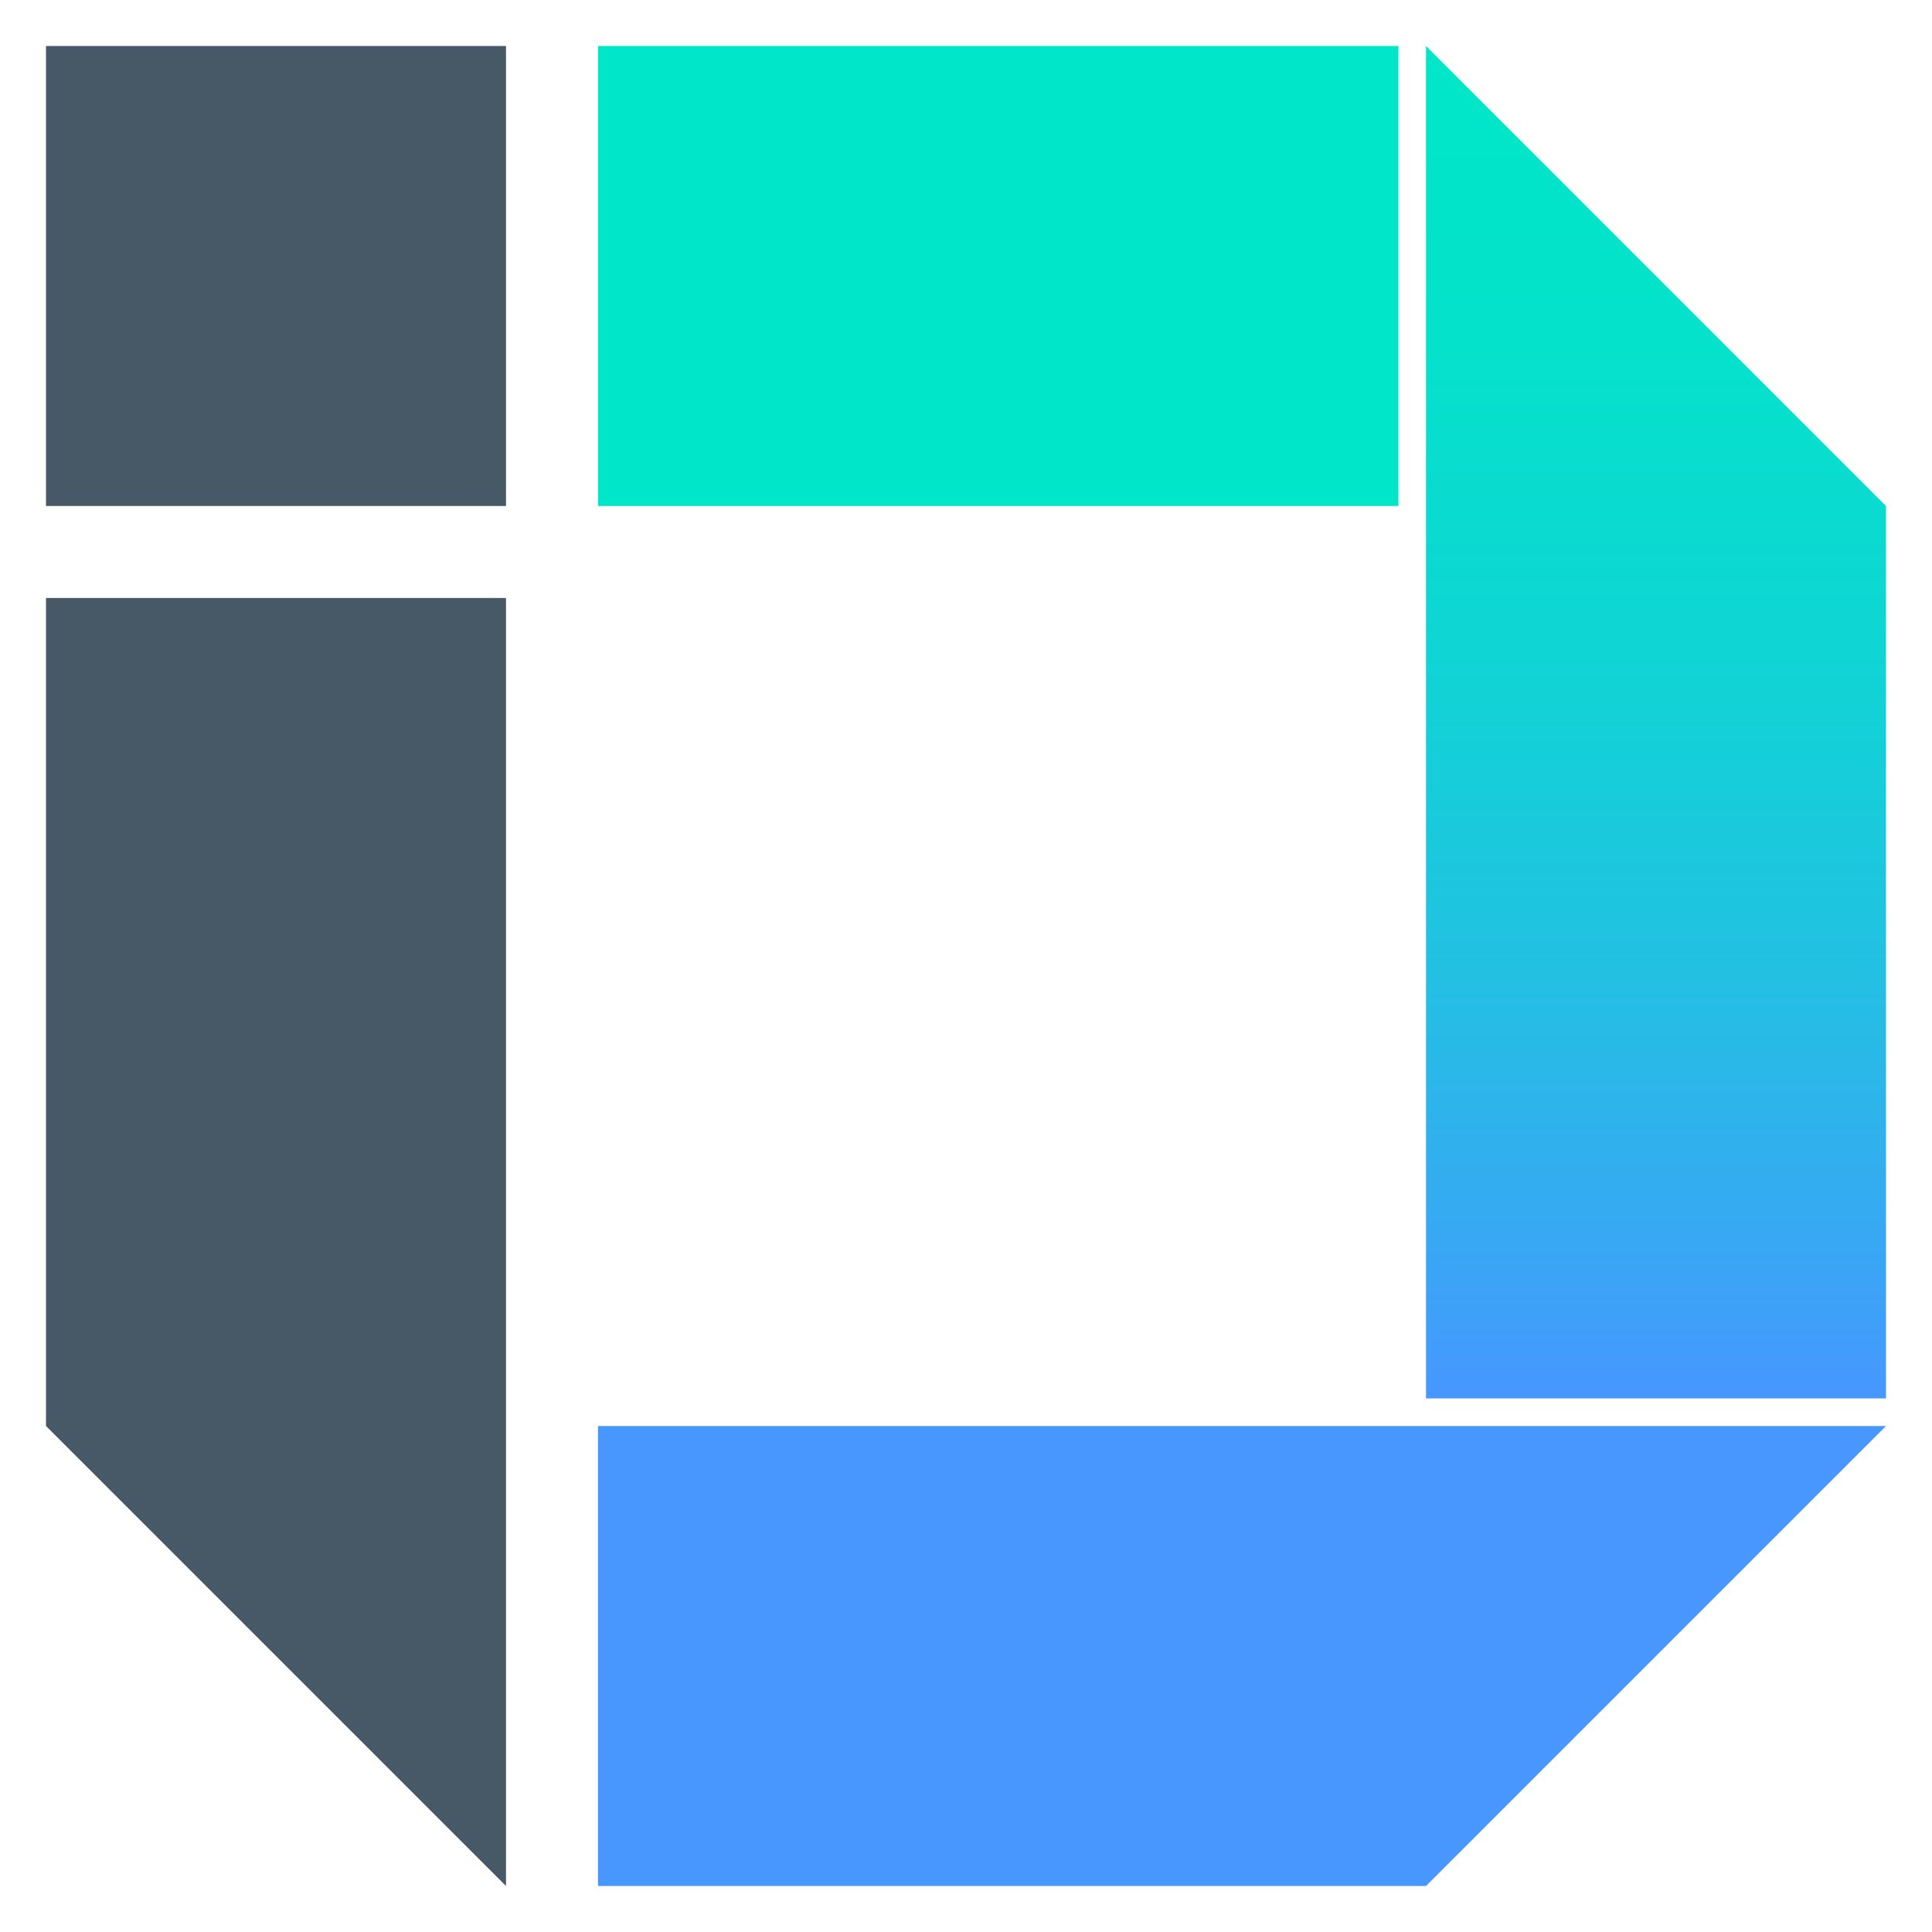
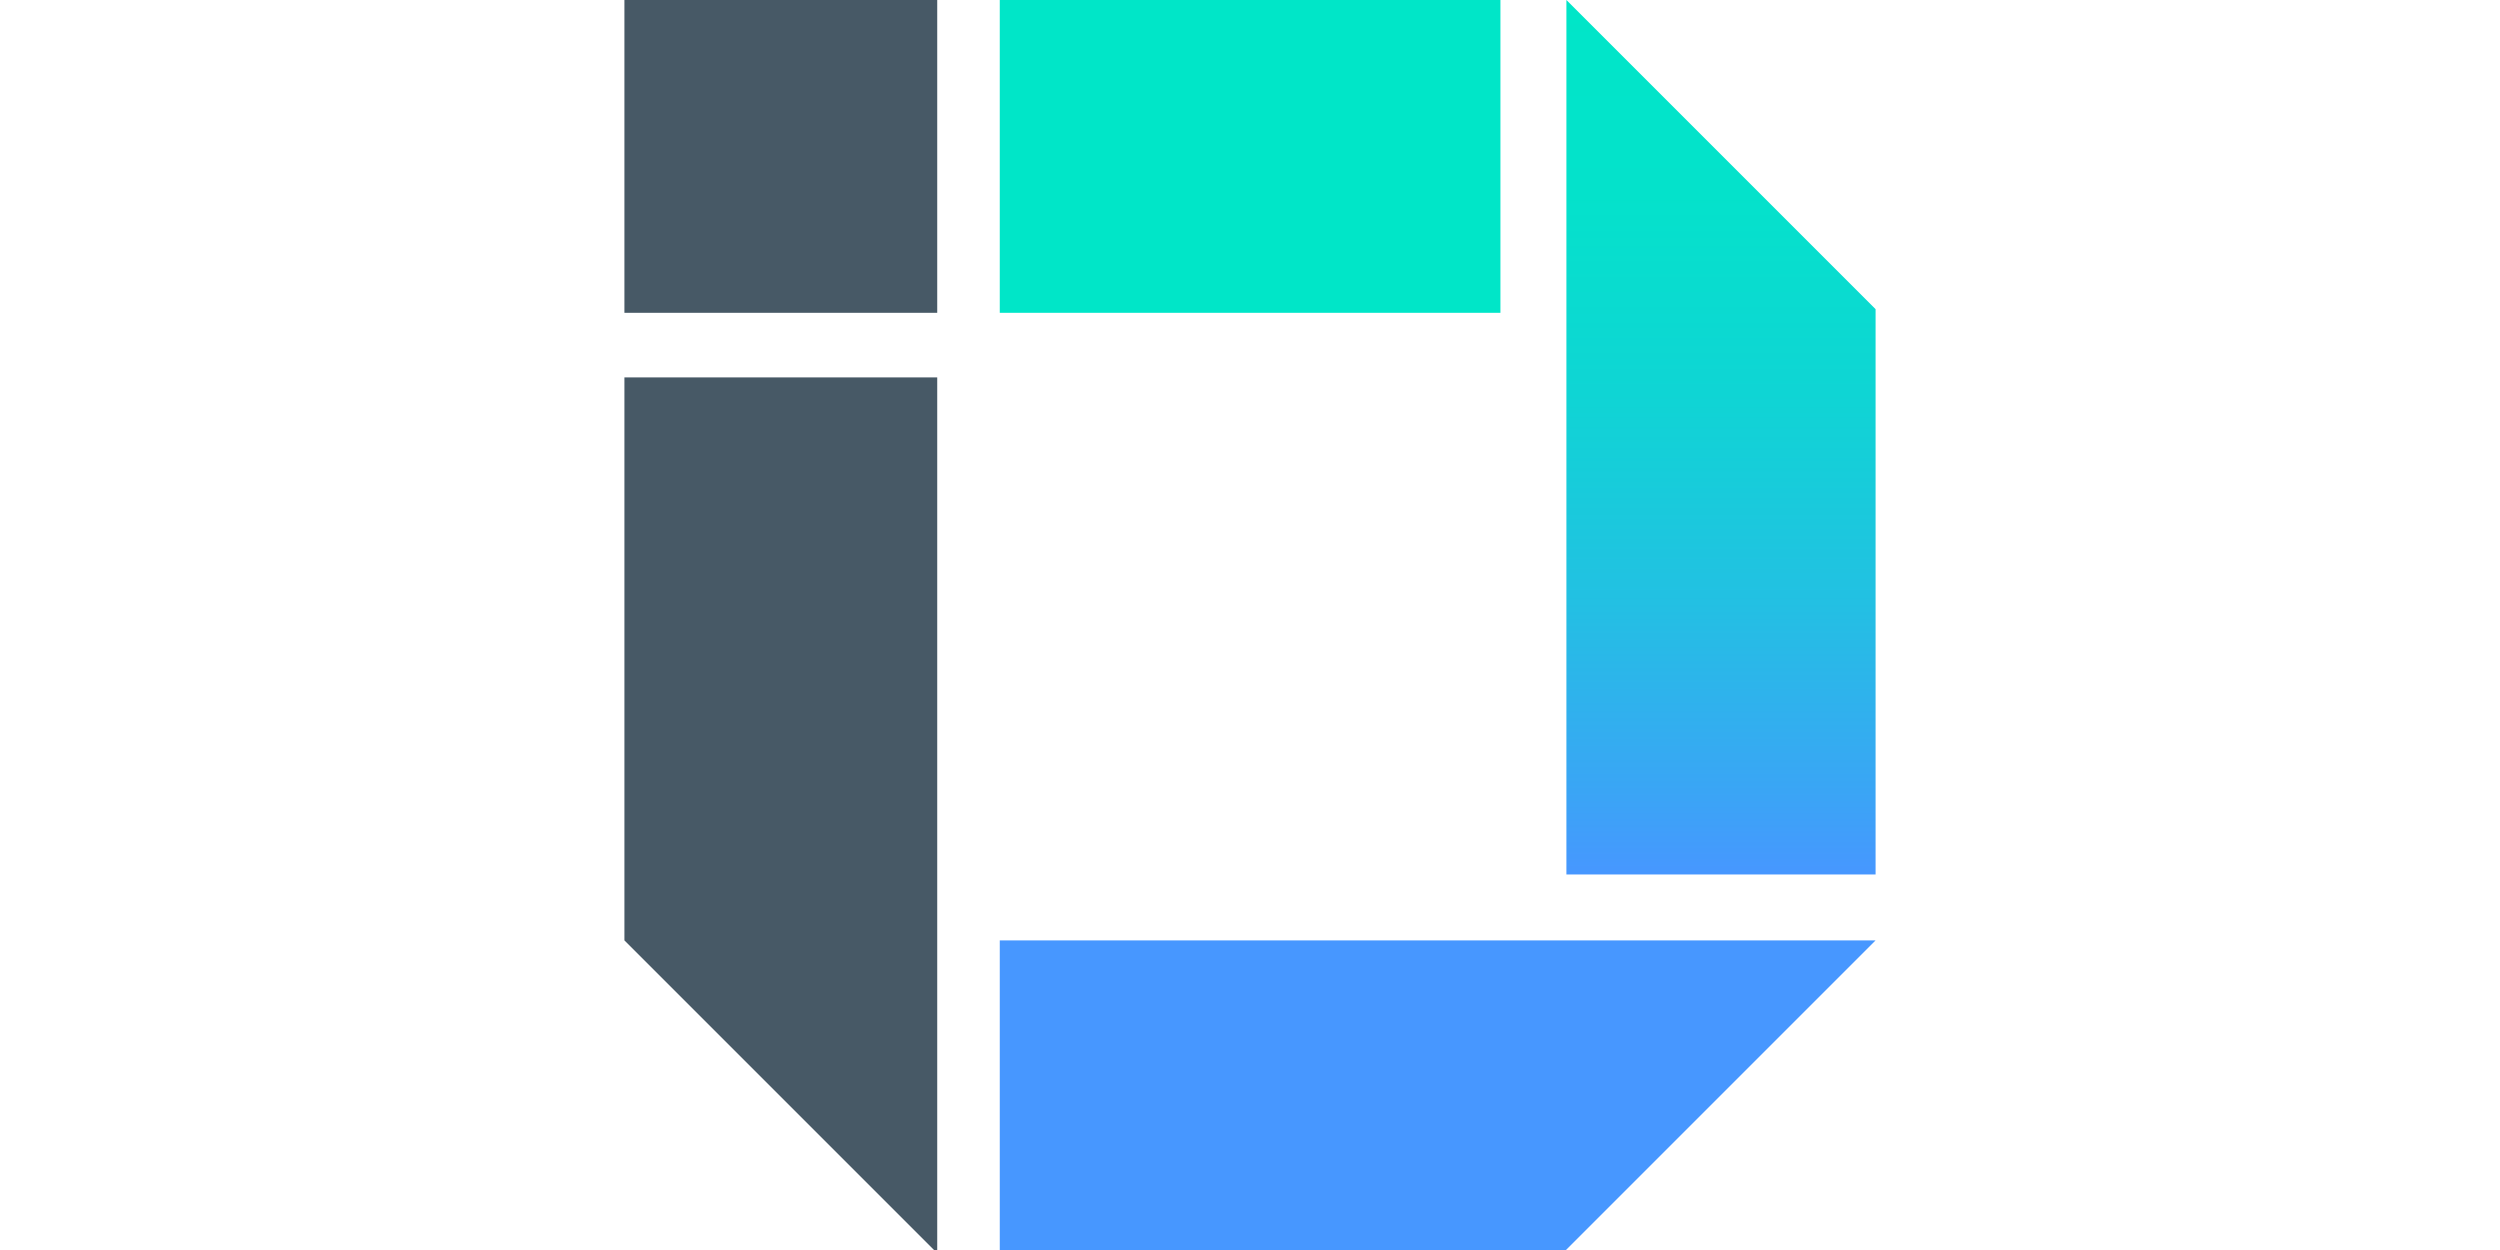
- <svg xmlns="http://www.w3.org/2000/svg" version="1.1" id="id-logo" x="0px" y="0px" width="210px" height="210px" viewBox="0 0 210 210" enable-background="new 0 0 210 210" xml:space="preserve">
-   <rect x="5" y="5" fill="#475966" width="50" height="50" />
-   <rect x="65" y="5" fill="#00E6C8" width="87" height="50" />
-   <polygon fill="#475966" points="55,205 5,155 5,65 55,65 " />
-   <polygon fill="#4797FF" points="205,155 155,205 65,205 65,155 " />
-   <linearGradient id="SVGID_1_" gradientUnits="userSpaceOnUse" x1="180" y1="5" x2="180" y2="152">
-     <stop offset="0" style="stop-color:#00E6C8" />
-     <stop offset="0.22" style="stop-color:#04E2CB" />
-     <stop offset="0.448" style="stop-color:#0FD5D4" />
-     <stop offset="0.68" style="stop-color:#22C1E2" />
-     <stop offset="0.913" style="stop-color:#3BA4F6" />
-     <stop offset="1" style="stop-color:#4797FF" />
-   </linearGradient>
-   <polygon fill="url(#SVGID_1_)" points="155,5 205,55 205,152 155,152 " />
+ <svg xmlns="http://www.w3.org/2000/svg" version="1.1" id="id-logo" x="0px" y="0px" width="64px" height="32px" viewBox="4.417 0 64 32" enable-background="new 4.417 0 64 32" xml:space="preserve">
+   <g>
+     <rect x="20.402" fill="#475966" width="8.008" height="8.008" />
+     <rect x="30.011" fill="#00E6C8" width="12.817" height="8.008" />
+     <polygon fill="#475966" points="28.41,32.082 20.402,24.074 20.402,9.662 28.41,9.662  " />
+     <polygon fill="#4797FF" points="52.432,24.074 44.424,32.082 30.011,32.082 30.011,24.074  " />
+     <linearGradient id="SVGID_1_" gradientUnits="userSpaceOnUse" x1="-128.645" y1="-368.981" x2="-128.645" y2="-391.368" gradientTransform="matrix(1 0 0 -1 177.1201 -368.9805)">
+       <stop offset="0" style="stop-color:#00E6C8" />
+       <stop offset="0.22" style="stop-color:#04E2CB" />
+       <stop offset="0.448" style="stop-color:#0FD5D4" />
+       <stop offset="0.68" style="stop-color:#22C1E2" />
+       <stop offset="0.913" style="stop-color:#3BA4F6" />
+       <stop offset="1" style="stop-color:#4797FF" />
+     </linearGradient>
+     <polygon fill="url(#SVGID_1_)" points="44.517,0 52.432,7.915 52.432,22.387 44.517,22.387  " />
+   </g>
</svg>
